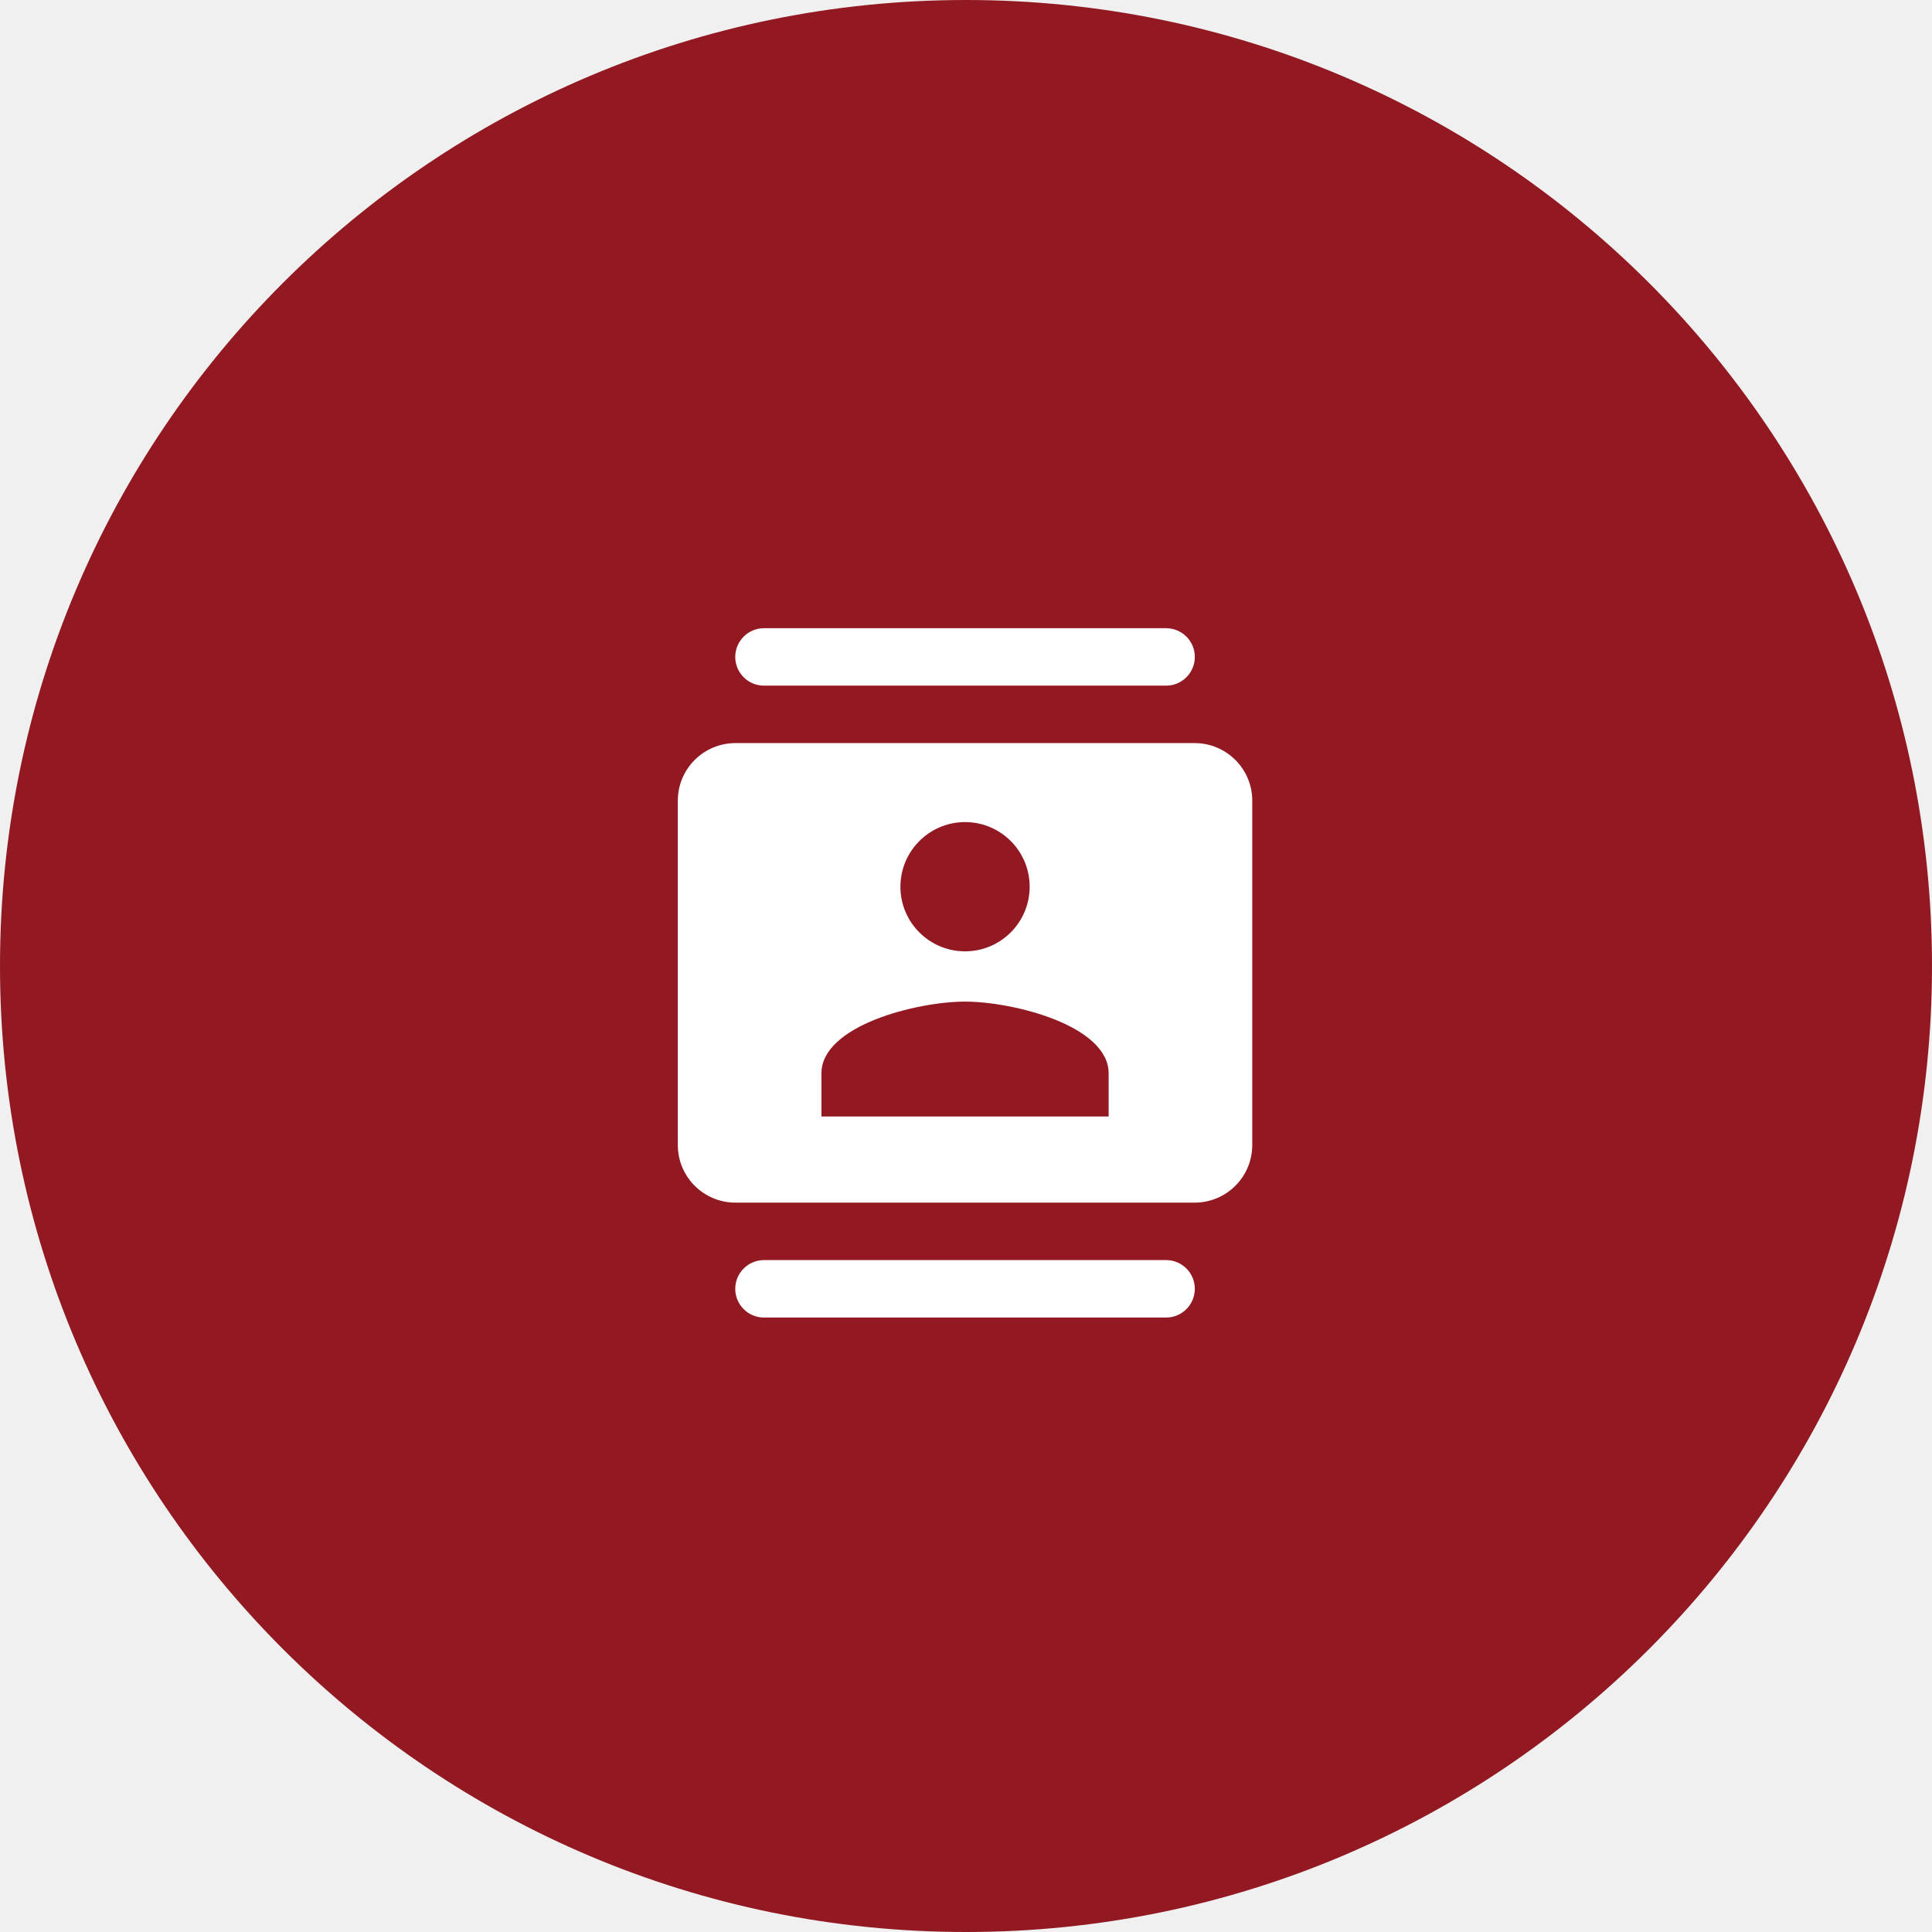
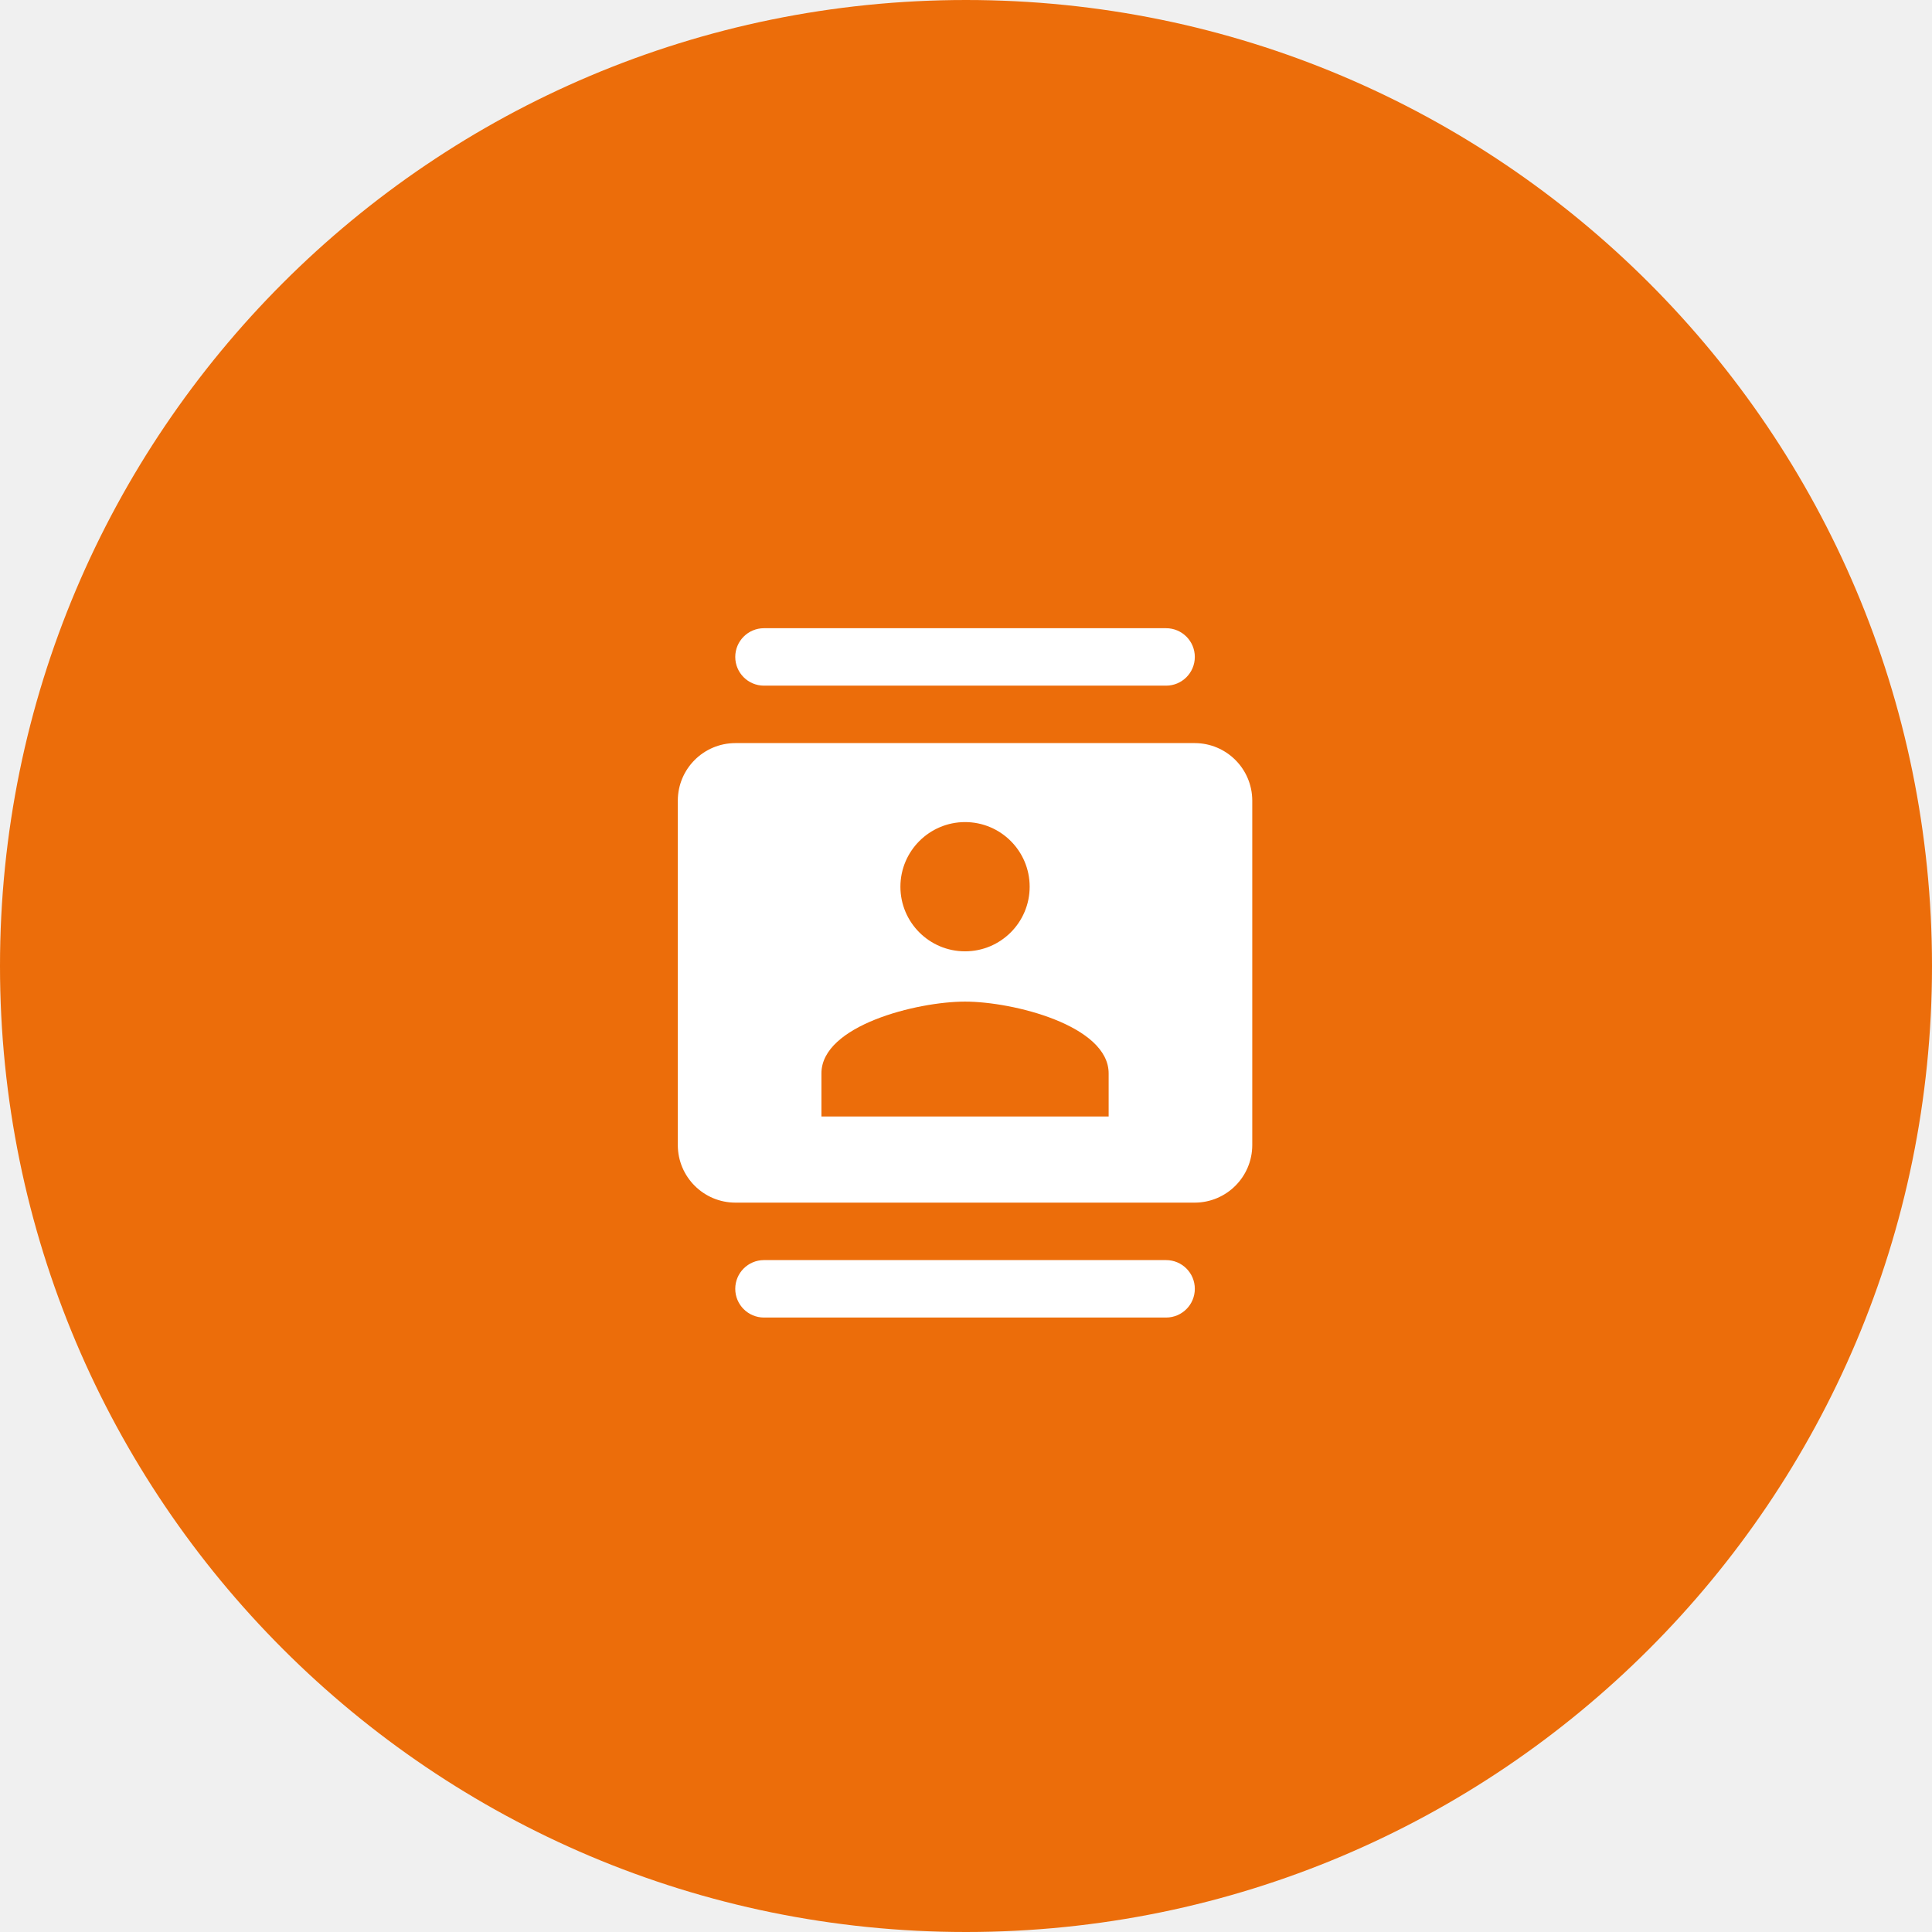
<svg xmlns="http://www.w3.org/2000/svg" width="327" height="327" viewBox="0 0 327 327">
  <g id="icon-directorio" transform="translate(-44 -39)">
-     <circle id="Elipse_1" data-name="Elipse 1" cx="163.5" cy="163.5" r="163.5" transform="translate(44 39)" fill="#921922" />
+     <circle id="Elipse_1" data-name="Elipse 1" cx="163.5" cy="163.5" r="163.5" transform="translate(44 39)" fill="#ec6d0a" />
    <g id="Grupo_1" data-name="Grupo 1" transform="translate(149 145.327)">
      <path id="Trazado_1" data-name="Trazado 1" d="M0,0H116.673V116.673H0Z" fill="none" />
      <path id="Trazado_2" data-name="Trazado 2" d="M84.644,0H16.584a4.861,4.861,0,0,0,0,9.723H84.644a4.861,4.861,0,1,0,0-9.723ZM16.584,116.673H84.644a4.861,4.861,0,1,0,0-9.723H16.584a4.861,4.861,0,1,0,0,9.723ZM89.5,19.446H11.723A9.751,9.751,0,0,0,2,29.168V87.5a9.751,9.751,0,0,0,9.723,9.723H89.5A9.751,9.751,0,0,0,99.228,87.5V29.168A9.751,9.751,0,0,0,89.5,19.446ZM50.614,32.814A10.938,10.938,0,1,1,39.676,43.752,10.955,10.955,0,0,1,50.614,32.814ZM74.921,82.644H26.307V75.351C26.307,67.233,42.5,63.2,50.614,63.2s24.307,4.035,24.307,12.153Z" transform="translate(7.723)" fill="#fff" />
    </g>
  </g>
</svg>
